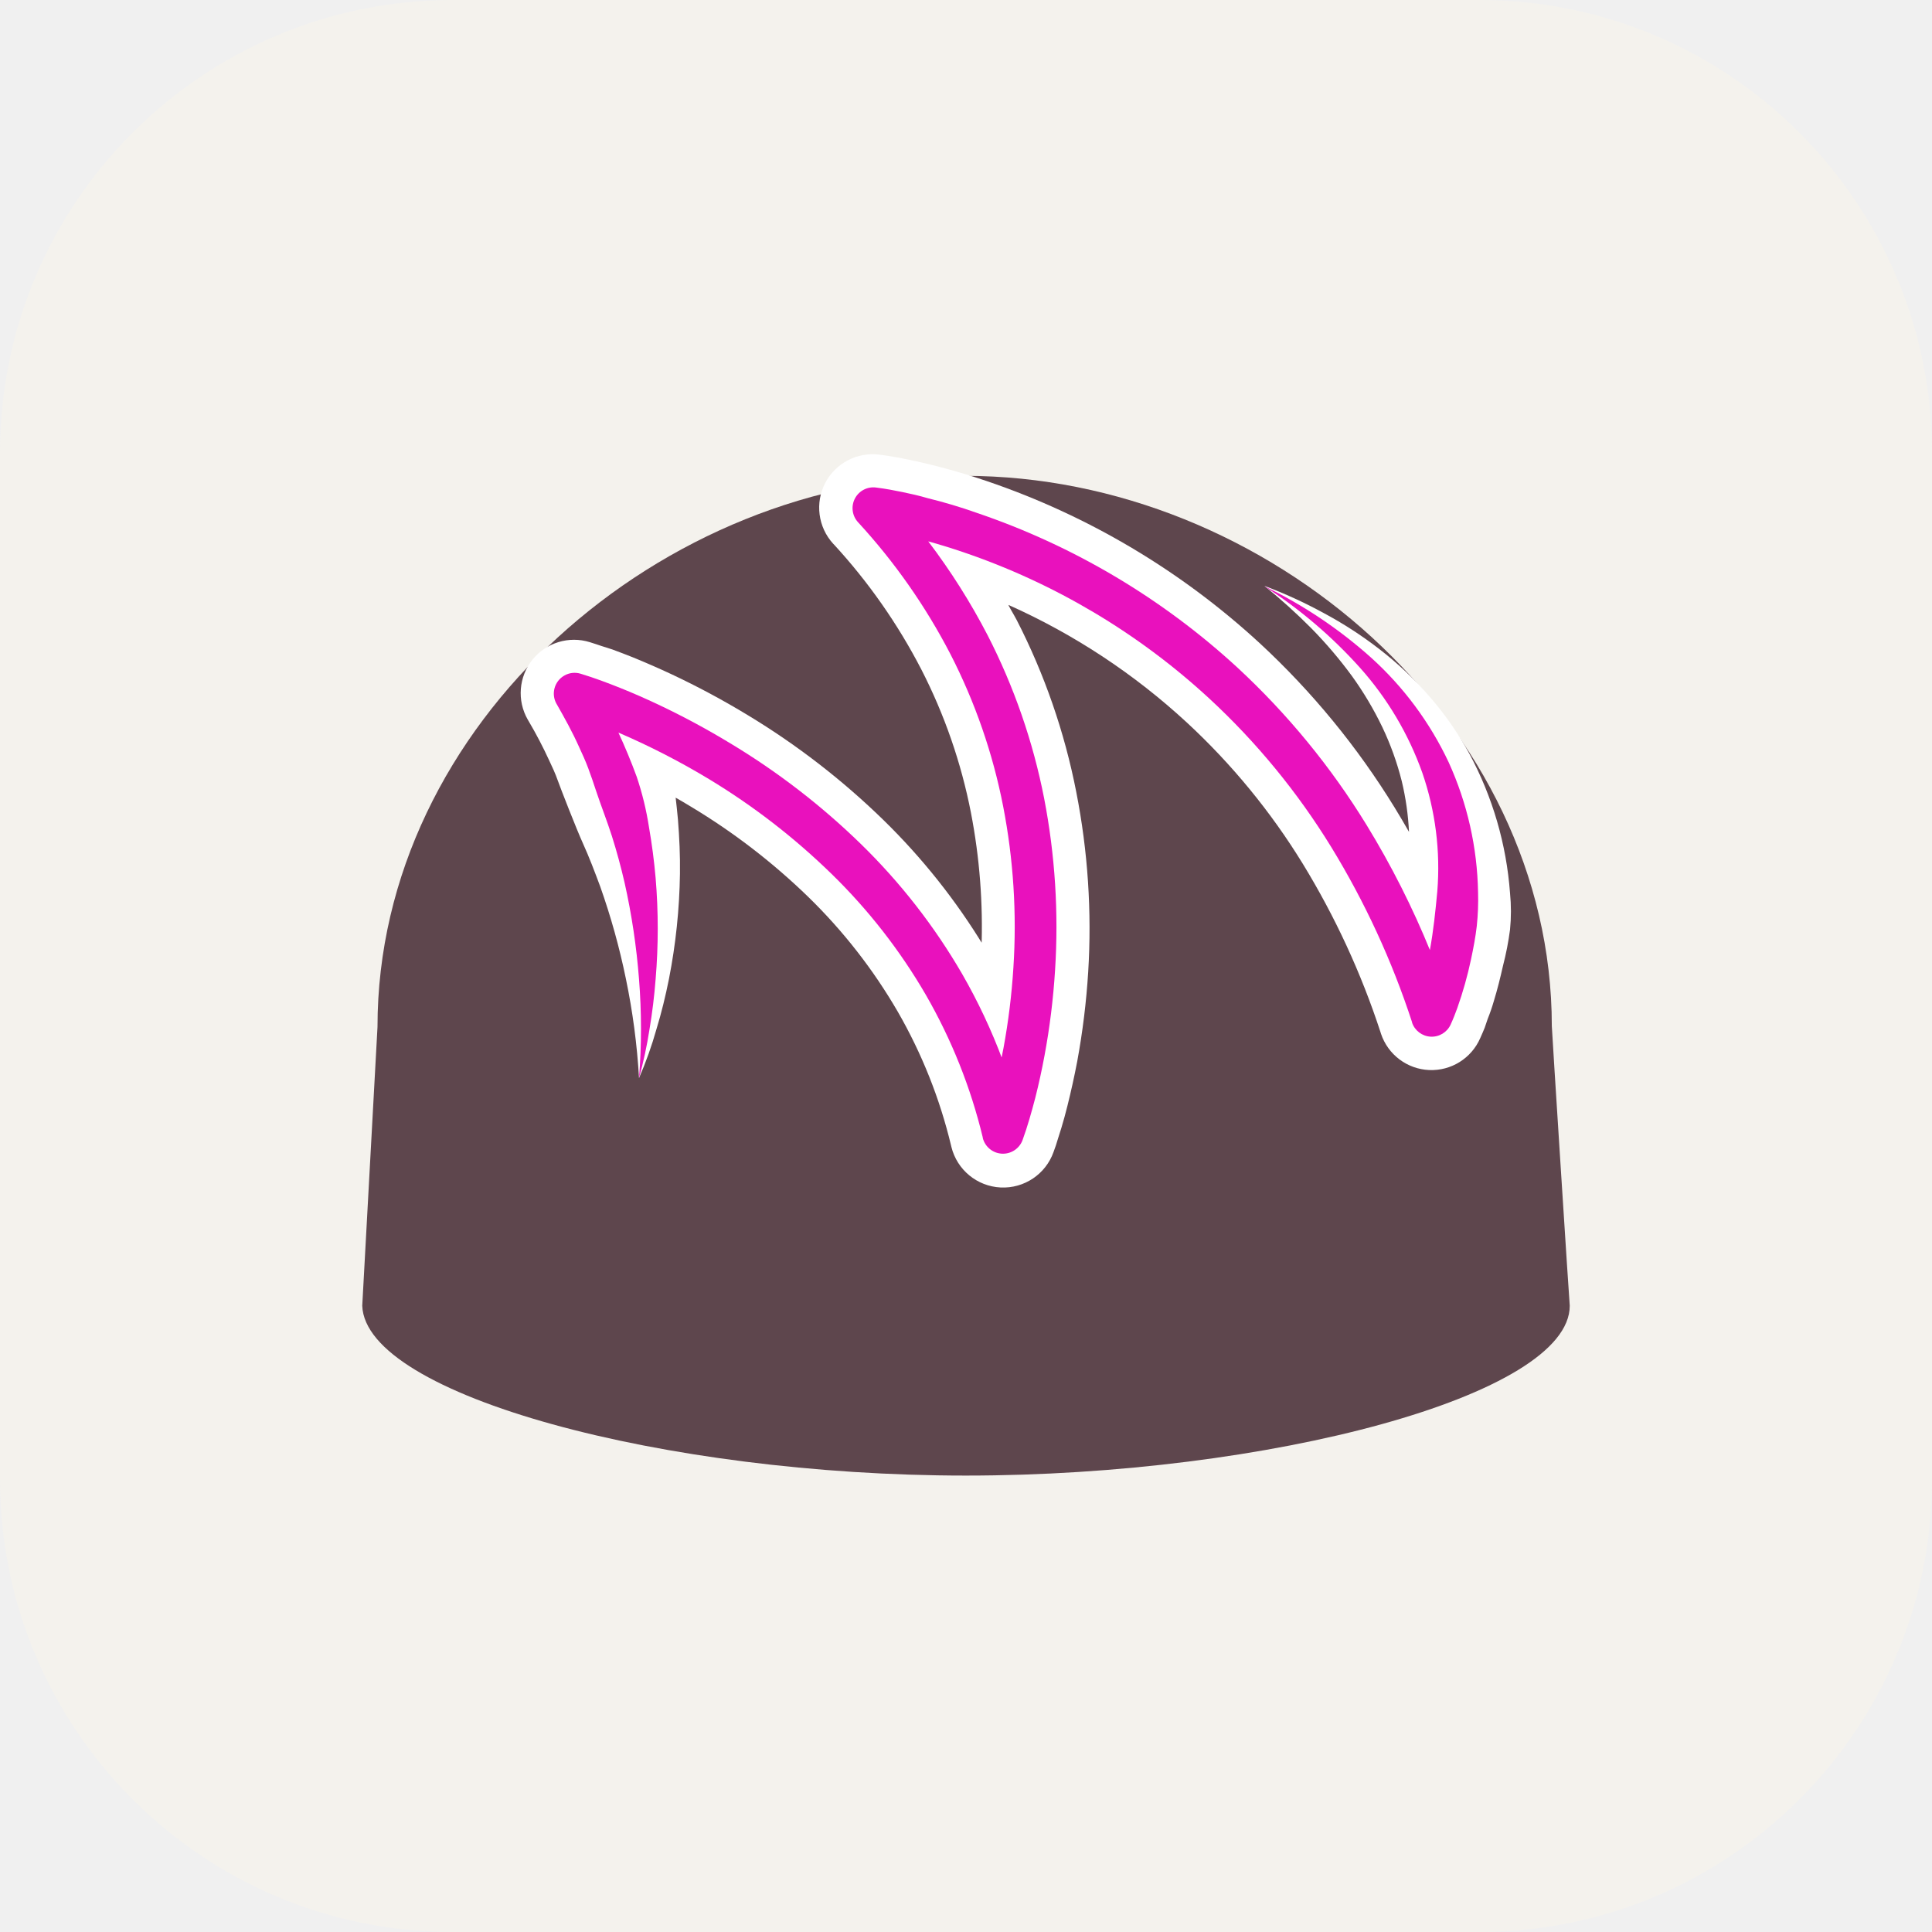
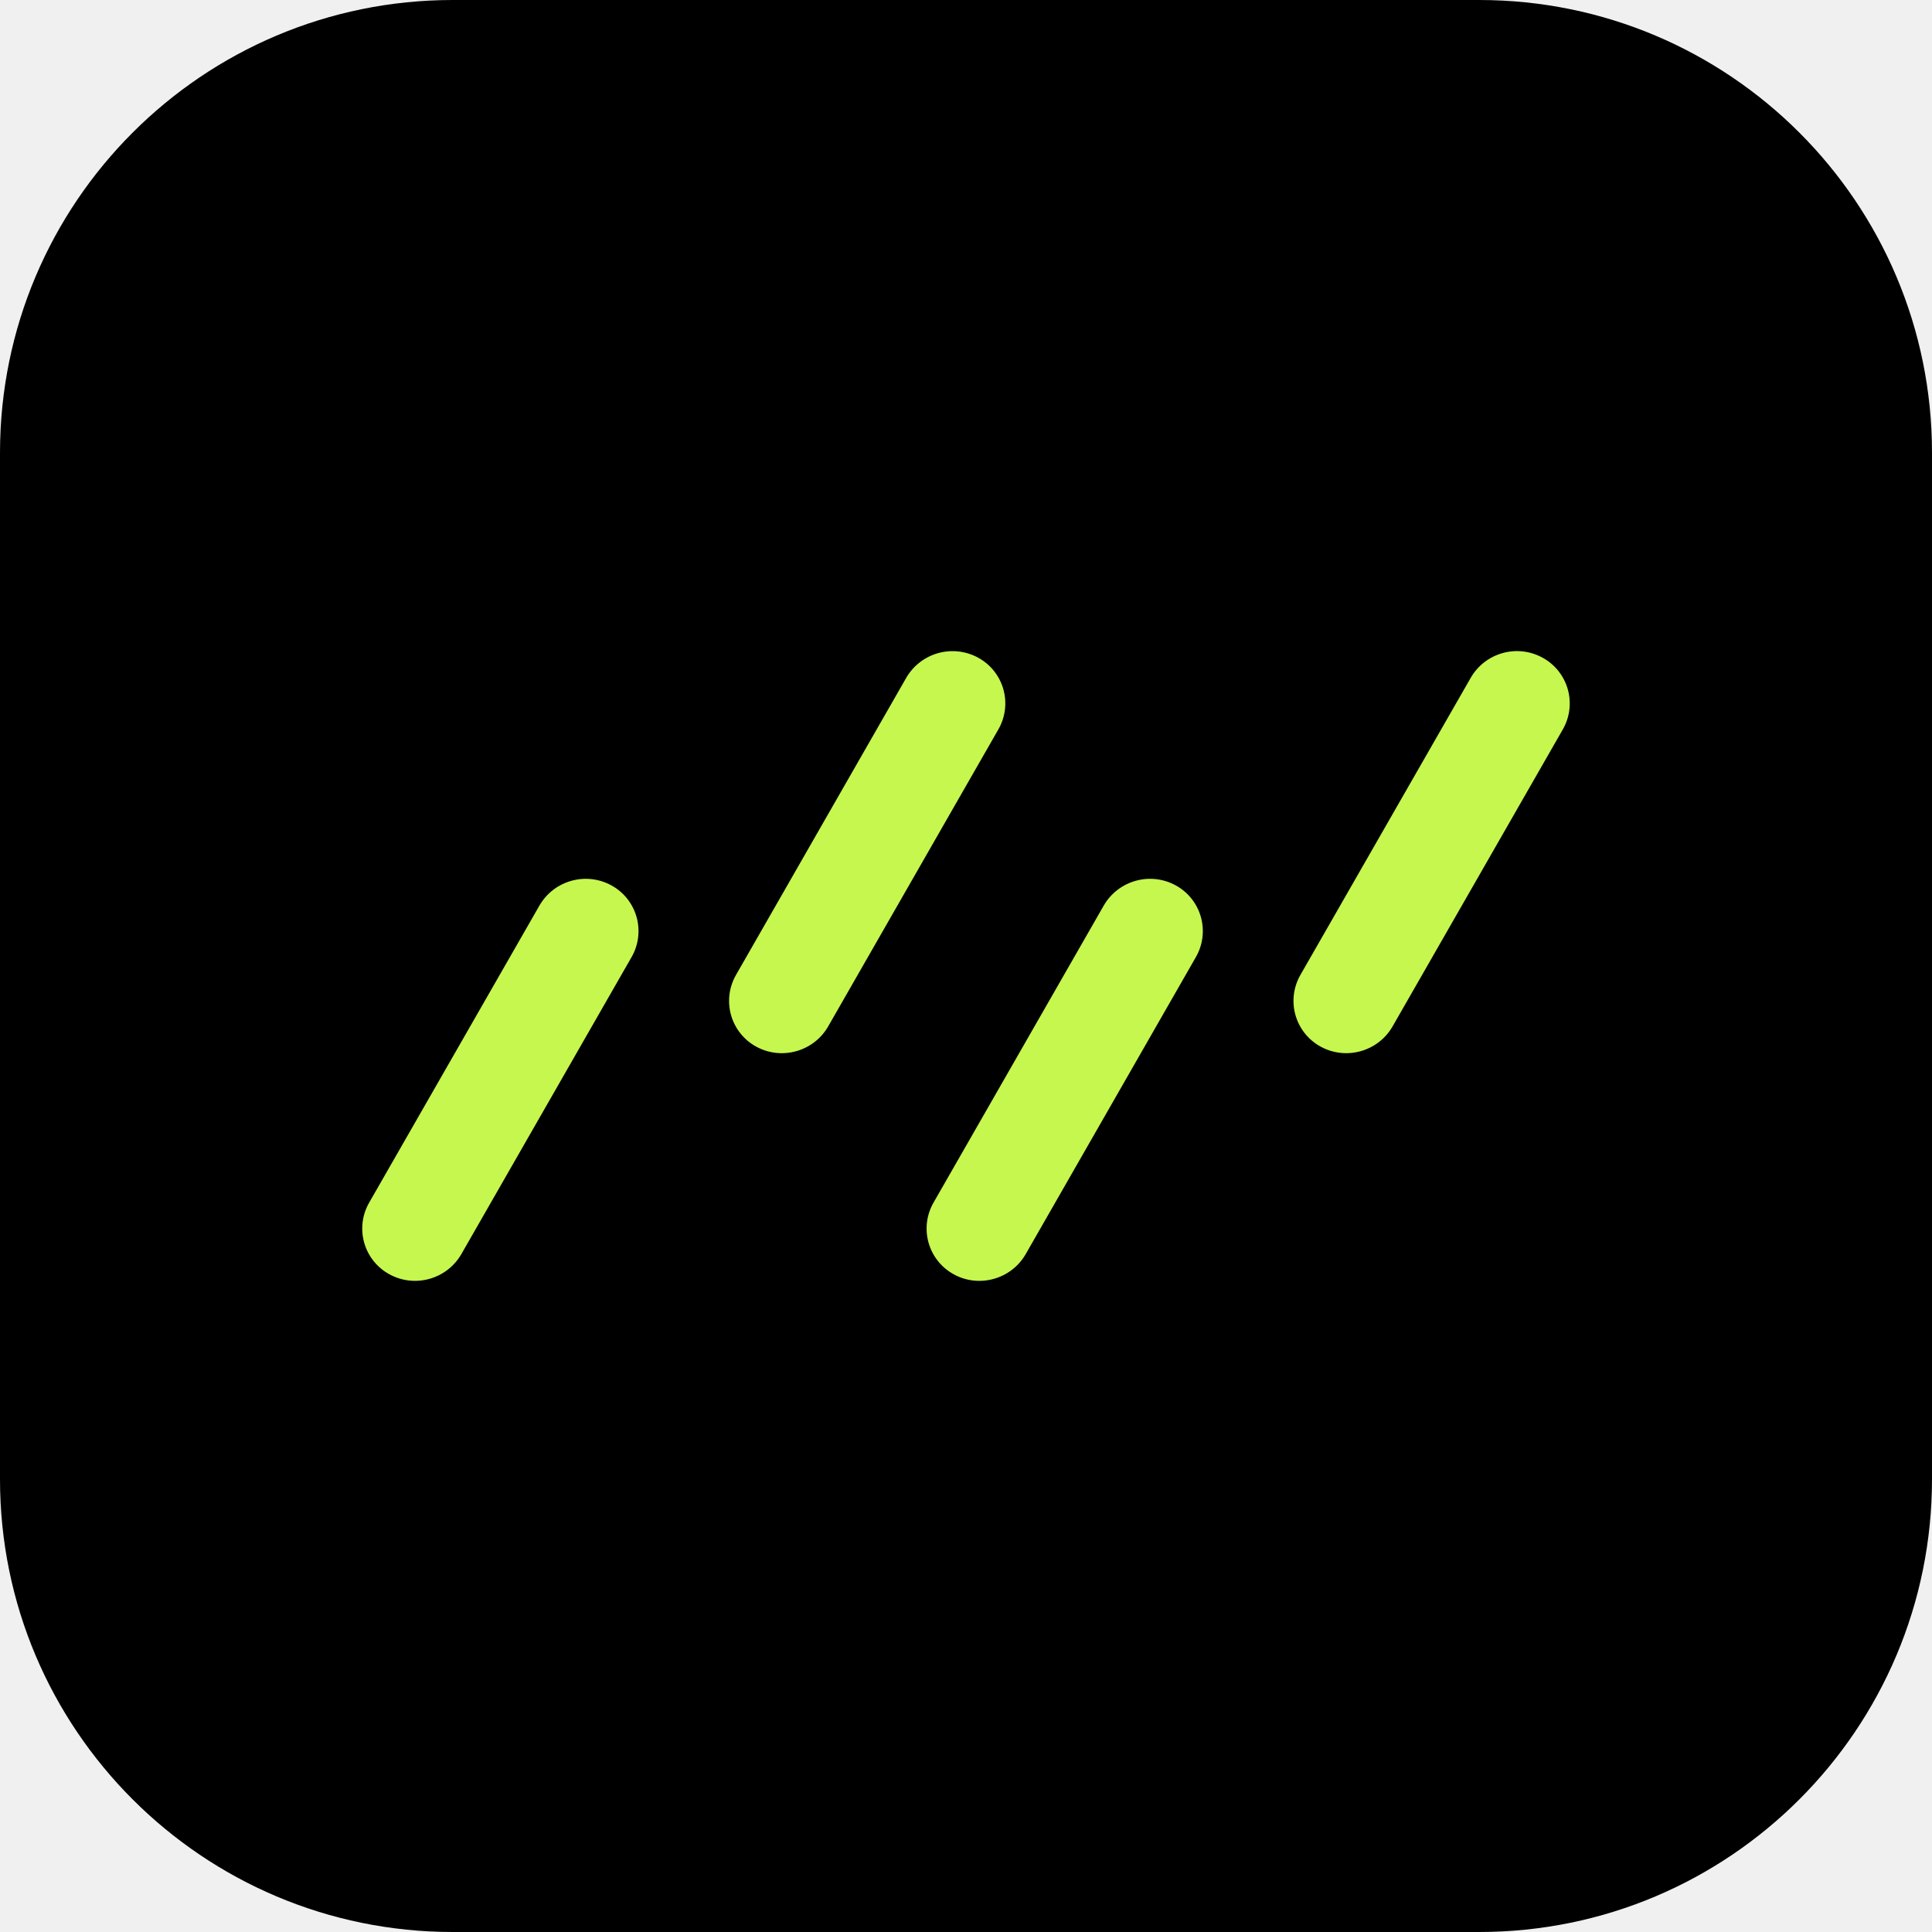
<svg xmlns="http://www.w3.org/2000/svg" width="1em" height="1em" viewBox="0 0 256 256">
-   <rect width="256" height="256" fill="#f4f2ed" rx="60" />
-   <svg x="48" y="48" width="160" height="160" viewBox="0 0 256 217">
-     <defs>
-       <radialGradient id="SVGwp58fbmA" cx="49.99%" cy="50%" r="55.431%" fx="49.99%" fy="50%" gradientTransform="matrix(.82793 0 0 1 .086 0)">
-         <stop offset="0%" stop-color="#5e464d" />
-         <stop offset="100%" stop-color="#5e464d" />
-       </radialGradient>
-     </defs>
-     <path fill="url(#SVGwp58fbmA)" d="M252.198 121.242c0-64.252-60.217-116.658-124.47-116.658C63.476 4.584 3.233 57.158 3.233 121.41c0 .168-3.233 59.118-3.233 59.118c.673 18.986 64.123 36.006 127.961 36.006c64.265 0 128.039-17.02 128.039-36.006c-.052 0-3.802-58.626-3.802-59.286" />
-     <path fill="#fff" d="M58.678 132.261a144 144 0 0 0-2.78-21.03a147 147 0 0 0-5.458-19.606c-1.164-3.13-2.328-6.208-3.674-9.17c-1.345-2.961-4.785-11.782-5.302-13.256s-1.177-2.91-1.85-4.32a91 91 0 0 0-4.32-8.264l-.22-.375a11.304 11.304 0 0 1 13.193-16.387l1.293.414l1.151.388l2.315.737c1.462.543 2.897 1.087 4.32 1.656a181 181 0 0 1 8.355 3.66a173 173 0 0 1 15.998 8.587a159 159 0 0 1 28.854 22.31a136.6 136.6 0 0 1 21.28 26.791c.468.77-.599 1.67-.556.535a127.3 127.3 0 0 0-2.23-28.93A114.5 114.5 0 0 0 118.52 45.61a121.6 121.6 0 0 0-18.533-26.49l-.156-.155a11.33 11.33 0 0 1 9.843-18.87l.97.13l.789.116l1.513.259c.983.168 1.953.35 2.91.556c1.9.388 3.776.828 5.626 1.293c3.711.945 7.346 2.03 10.928 3.247a162.6 162.6 0 0 1 57.902 34.402a165.3 165.3 0 0 1 28.557 34.803a191 191 0 0 1 3.065 5.192c.035.061-.003.218-.012.019a58 58 0 0 0-1.54-10.81a61.5 61.5 0 0 0-4.126-11.46a71 71 0 0 0-6.466-10.864a92 92 0 0 0-8.51-10.01a124 124 0 0 0-10.01-9.053a98 98 0 0 1 12.493 5.716a84.4 84.4 0 0 1 11.82 7.644a73 73 0 0 1 10.567 9.958a68.3 68.3 0 0 1 8.575 12.274a73.7 73.7 0 0 1 8.613 29.527a39.4 39.4 0 0 1 0 7.76a63 63 0 0 1-1.487 7.643c-.582 2.587-1.19 5.031-1.953 7.527a39 39 0 0 1-1.293 3.75l-.634 1.863l-.414.996l-.53 1.203a11.278 11.278 0 0 1-21.042-.905l-.104-.337a169 169 0 0 0-16.464-35.682a142 142 0 0 0-24.56-29.94a139.5 139.5 0 0 0-37.824-24.949c-.192-.085 1.14 2.07 1.727 3.207a137.5 137.5 0 0 1 12.61 36.407a150 150 0 0 1 2.535 38.205a159 159 0 0 1-2.328 18.96a172 172 0 0 1-2.07 9.39a95 95 0 0 1-1.292 4.707l-.75 2.38l-.401 1.293l-.505 1.423a11.317 11.317 0 0 1-21.65-1.06l-.078-.324a106.6 106.6 0 0 0-11.303-28.375a113.2 113.2 0 0 0-18.934-24.289a136.8 136.8 0 0 0-24.755-19.076q-1.935-1.178-3.906-2.295c.152.004.438-.325.473-.05c.21 1.658.357 3.328.523 4.97c.31 3.88.479 7.682.427 11.485a125 125 0 0 1-2.328 22.31c-.724 3.62-1.59 7.19-2.664 10.695a81 81 0 0 1-3.686 10.334" />
-     <path fill="#e911bd" d="M58.678 132.261c.556-6.977.556-13.988 0-20.965a144 144 0 0 0-3.065-20.473a129 129 0 0 0-2.69-9.88c-1.035-3.234-2.29-6.377-3.35-9.572a122 122 0 0 0-1.655-4.772c-.582-1.578-1.294-3.117-1.992-4.63c-1.371-3.065-3-6.001-4.656-8.911l-.078-.13a4.4 4.4 0 0 1 1.643-6a4.35 4.35 0 0 1 3.479-.388c3.013.918 5.639 1.914 8.393 3.013c2.755 1.1 5.368 2.263 7.993 3.492a167 167 0 0 1 15.339 8.252a151.6 151.6 0 0 1 27.638 21.3a128.7 128.7 0 0 1 21.521 27.613a122.3 122.3 0 0 1 8.564 18.22c.021-.036-.276-.342-.26-.284q.232-1.137.452-2.274c1.04-5.64 1.74-11.336 2.095-17.059c.742-11.436.012-22.92-2.173-34.17a121.6 121.6 0 0 0-11.161-32.229a128.5 128.5 0 0 0-19.607-28a4.41 4.41 0 0 1 3.88-7.346c2.044.258 3.738.582 5.561.957c1.824.375 3.57.776 5.329 1.293q5.277 1.293 10.347 3.091a155.3 155.3 0 0 1 55.367 32.863a158.2 158.2 0 0 1 27.34 33.342a184 184 0 0 1 13.569 26.87c1.623 3.997-.567 1.828-.17-.266c.763-4.165 1.203-8.355 1.591-12.571a61.8 61.8 0 0 0-3.182-25.117a67.3 67.3 0 0 0-13.204-22.258a99.8 99.8 0 0 0-20.306-17.304a97.5 97.5 0 0 1 22.569 15.08a70.1 70.1 0 0 1 16.529 22.258a69.4 69.4 0 0 1 6.233 27.586a53 53 0 0 1-.271 7.14c-.272 2.366-.724 4.707-1.216 7.035a81 81 0 0 1-2.91 10.334c-.427 1.164-.815 2.198-1.41 3.505a4.41 4.41 0 0 1-8.186-.401v-.09a175.2 175.2 0 0 0-17.15-37.158a149.3 149.3 0 0 0-25.866-31.492a146.4 146.4 0 0 0-52.25-31.04a134 134 0 0 0-7.46-2.295c-.758-.209-2.464-3.403.174.07a137.5 137.5 0 0 1 12.575 19.892a130.6 130.6 0 0 1 11.976 34.57a143.6 143.6 0 0 1 2.315 36.433a150 150 0 0 1-2.237 18.107a143 143 0 0 1-1.953 8.936a142 142 0 0 1-1.229 4.45a73 73 0 0 1-1.474 4.526a4.423 4.423 0 0 1-8.432-.453v-.103a114 114 0 0 0-12.054-30.212a119.7 119.7 0 0 0-20.047-25.711a143.6 143.6 0 0 0-25.97-20.073a157 157 0 0 0-19.21-9.86c-.006.015.012-.069.006-.053a123 123 0 0 1 3.917 9.46a64 64 0 0 1 2.587 10.632a127 127 0 0 1 1.41 10.773c.601 7.153.601 14.343 0 21.495q-.414 5.342-1.294 10.593a91 91 0 0 1-2.224 10.359" />
+   <rect width="256" height="256" fill="#000" rx="60" />
+   <svg x="48" y="48" width="160" height="160" viewBox="0 0 24 24">
+     <path fill="#c5f74f" d="M5.353 11.823a1.036 1.036 0 0 0-.395-1.422a1.063 1.063 0 0 0-1.437.399L.138 16.702a1.035 1.035 0 0 0 .395 1.422a1.063 1.063 0 0 0 1.437-.398zm11.216 0a1.036 1.036 0 0 0-.394-1.422a1.064 1.064 0 0 0-1.438.399l-3.382 5.902a1.036 1.036 0 0 0 .394 1.422c.506.283 1.15.104 1.438-.398zm7.293-4.525a1.036 1.036 0 0 0-.395-1.422a1.06 1.06 0 0 0-1.437.399l-3.383 5.902a1.036 1.036 0 0 0 .395 1.422a1.063 1.063 0 0 0 1.437-.399zm-11.219 0a1.035 1.035 0 0 0-.394-1.422a1.064 1.064 0 0 0-1.438.398l-3.382 5.903a1.036 1.036 0 0 0 .394 1.422c.506.282 1.15.104 1.438-.399z" />
  </svg>
</svg>
